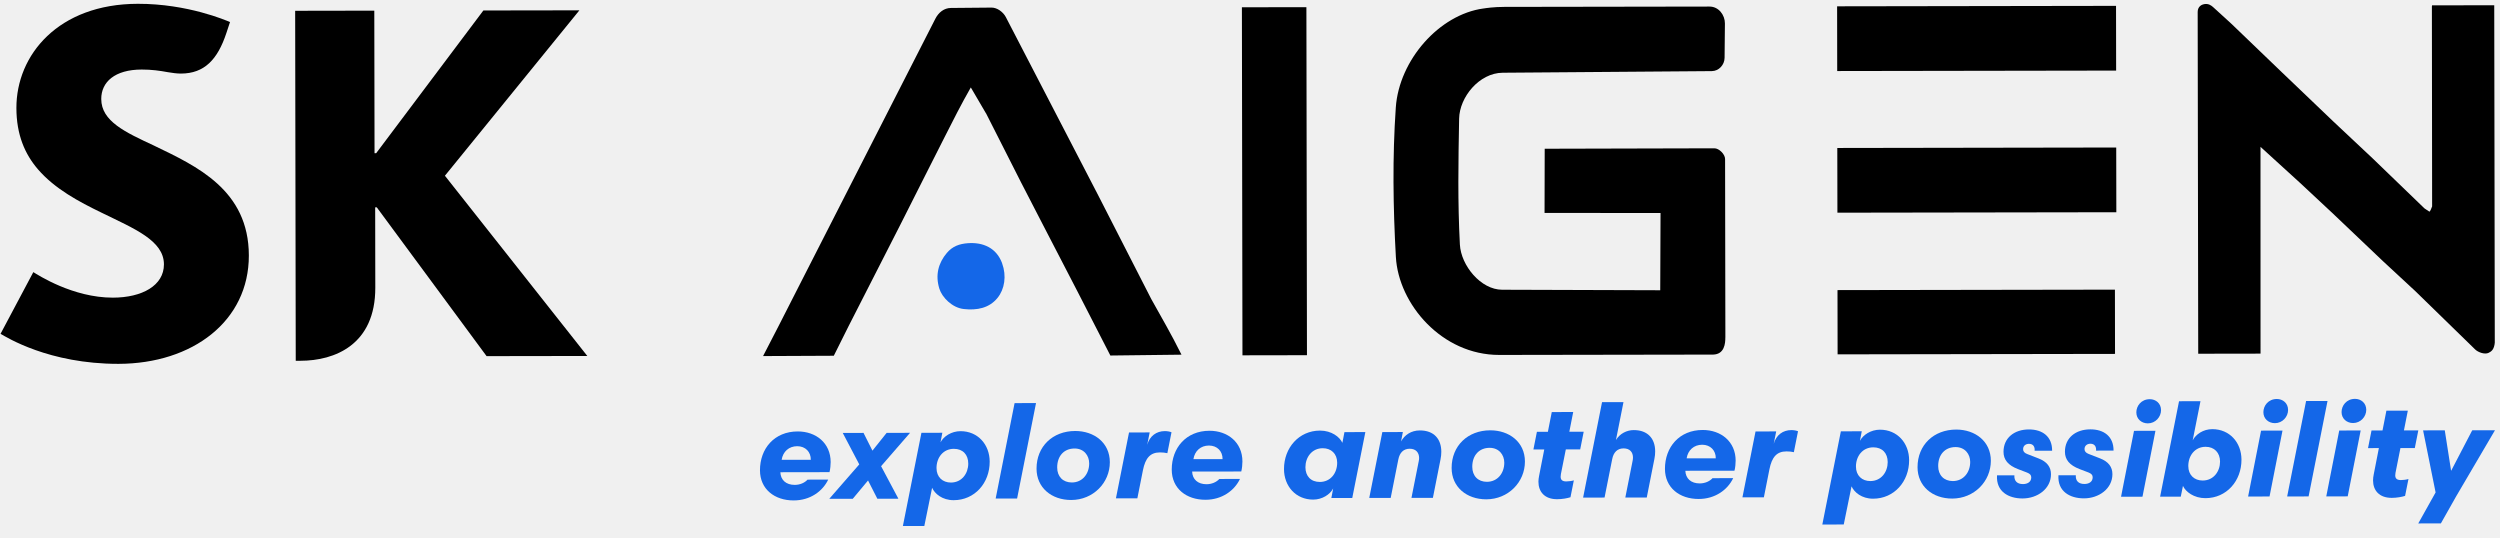
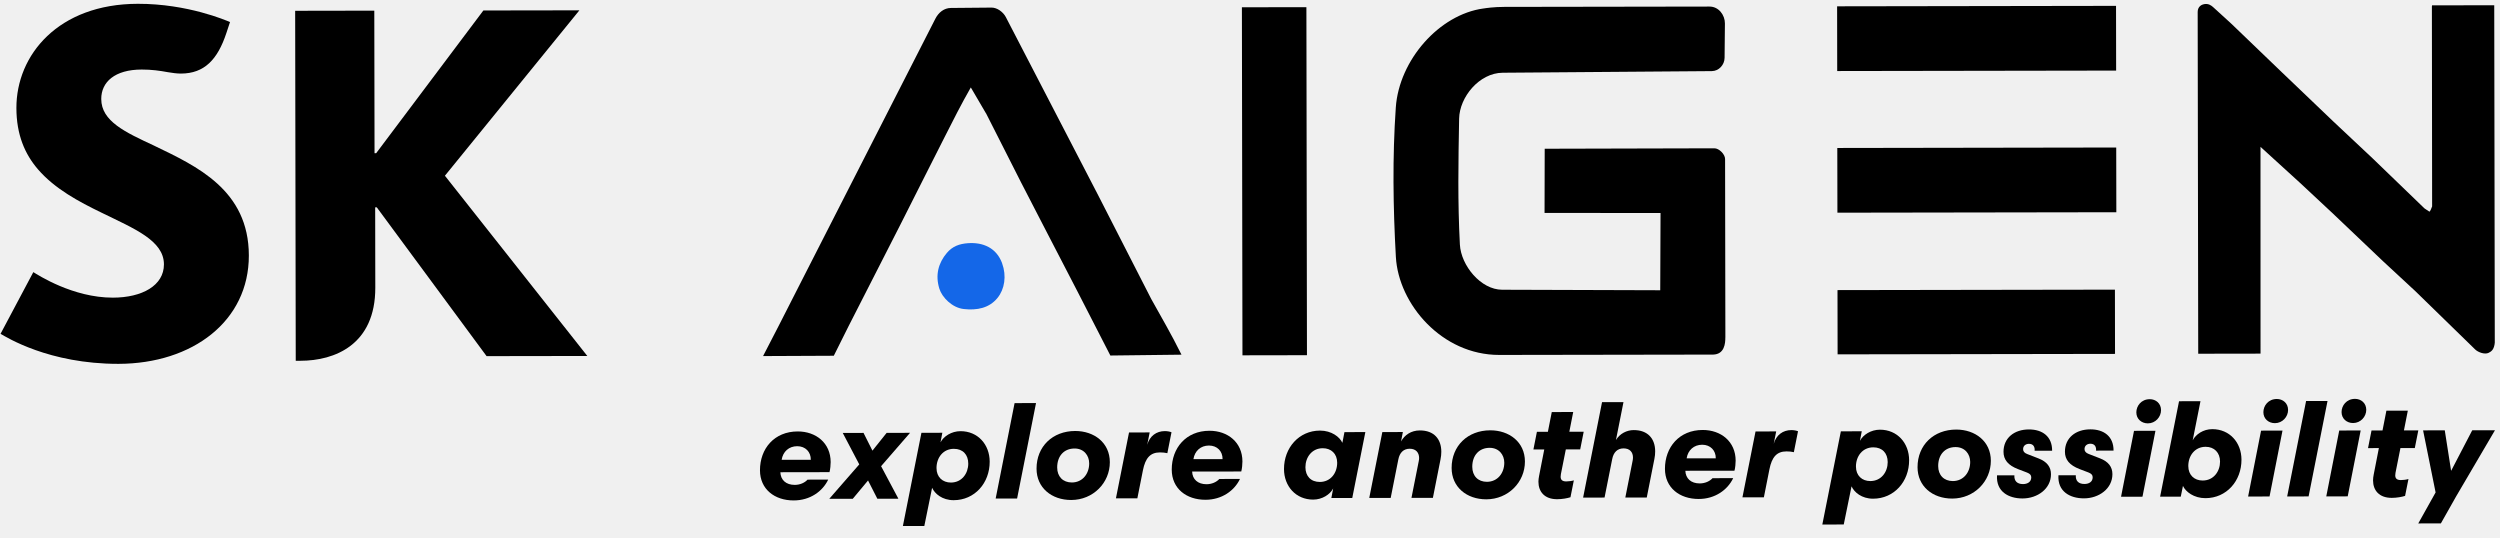
<svg xmlns="http://www.w3.org/2000/svg" width="200" height="43" viewBox="0 0 200 43" fill="none">
  <g clip-path="url(#clip0_1662_4043)">
    <path d="M12.348 11.661C10.016 10.576 8.103 9.7 8.1 7.919C8.098 6.559 9.185 5.567 11.336 5.563C12.126 5.562 12.774 5.655 13.442 5.777C13.792 5.838 14.164 5.886 14.475 5.886C16.354 5.883 17.412 4.76 18.113 2.633L18.402 1.763C18.101 1.64 15.03 0.298 11.027 0.304C4.658 0.314 1.302 4.404 1.312 8.642C1.315 10.78 1.988 12.326 3.037 13.546C4.389 15.113 6.315 16.137 8.117 17.011C10.743 18.296 13.112 19.243 13.115 21.149C13.117 22.842 11.37 23.808 9.032 23.812C5.827 23.817 3.023 21.988 2.666 21.77L0.043 26.706C0.511 26.969 3.902 29.116 9.479 29.108C15.421 29.093 19.916 25.679 19.908 20.436C19.899 15.194 15.726 13.292 12.346 11.661L12.348 11.661Z" fill="black" />
    <path d="M35.592 14.06L46.351 0.826L38.67 0.838L30.091 12.258L29.963 12.258L29.944 0.852L23.613 0.863L23.659 28.863L24.038 28.862C26.775 28.858 30.032 27.586 30.024 23.014L30.014 16.587L30.142 16.587L38.927 28.491L46.985 28.478L35.595 14.062L35.592 14.06Z" fill="black" />
-     <path d="M196.089 37.667L197.778 34.424L199.597 34.421L196.5 39.695L195.27 41.872L193.461 41.875L194.848 39.395L193.847 34.43L195.582 34.427L196.089 37.667Z" fill="#1467E8" />
-     <path d="M192.071 38.406C192.248 38.406 192.51 38.374 192.677 38.321L192.407 39.67C192.156 39.754 191.738 39.828 191.341 39.829C190.337 39.831 189.845 39.235 189.844 38.43C189.844 38.284 189.864 38.127 189.895 37.97L190.31 35.847L189.442 35.849L189.722 34.437L190.601 34.435L190.912 32.856L192.626 32.853L192.315 34.432L193.465 34.431L193.185 35.843L192.035 35.844L191.641 37.821C191.631 37.873 191.62 37.967 191.62 38.03C191.621 38.271 191.747 38.406 192.071 38.406Z" fill="#1467E8" />
-     <path d="M187.817 39.709L186.102 39.712L187.139 34.441L188.854 34.438L187.817 39.709ZM189.301 32.786C189.302 33.329 188.853 33.842 188.247 33.843C187.745 33.844 187.326 33.5 187.325 32.967C187.324 32.444 187.721 31.91 188.4 31.909C188.881 31.908 189.3 32.242 189.301 32.786Z" fill="#1467E8" />
-     <path d="M184.688 39.714L182.973 39.717L184.487 32.082L186.202 32.08L184.688 39.714Z" fill="#1467E8" />
-     <path d="M181.563 39.719L179.849 39.722L180.886 34.451L182.6 34.448L181.563 39.719ZM183.047 32.796C183.048 33.339 182.599 33.852 181.993 33.853C181.491 33.854 181.072 33.51 181.071 32.977C181.07 32.454 181.467 31.92 182.146 31.919C182.627 31.918 183.046 32.252 183.047 32.796Z" fill="#1467E8" />
-     <path d="M174.461 39.731L172.809 39.733L174.323 32.099L176.038 32.096L175.416 35.223C175.666 34.742 176.261 34.333 176.982 34.332C178.373 34.33 179.316 35.405 179.318 36.775C179.321 38.479 178.121 39.85 176.437 39.853C175.517 39.855 174.847 39.343 174.637 38.873L174.461 39.731ZM176.215 38.442C177.094 38.441 177.605 37.708 177.603 36.924C177.602 36.213 177.142 35.743 176.452 35.744C175.594 35.745 175.062 36.447 175.064 37.283C175.065 38.005 175.546 38.443 176.215 38.442Z" fill="#1467E8" />
-     <path d="M171.399 39.736L169.684 39.738L170.721 34.467L172.436 34.465L171.399 39.736ZM172.883 32.812C172.884 33.356 172.435 33.869 171.829 33.87C171.327 33.87 170.908 33.526 170.907 32.993C170.906 32.47 171.303 31.936 171.982 31.935C172.463 31.934 172.882 32.268 172.883 32.812Z" fill="#1467E8" />
-     <path d="M164.675 38.021L166.065 38.019C166.035 38.458 166.276 38.719 166.757 38.718C167.091 38.718 167.415 38.561 167.414 38.184C167.414 38.007 167.32 37.892 167.079 37.798L166.368 37.527C165.552 37.215 165.196 36.766 165.195 36.139C165.193 35.031 166.049 34.349 167.23 34.348C168.307 34.346 169.092 34.909 169.084 36.049L167.683 36.051C167.714 35.758 167.588 35.497 167.232 35.498C166.971 35.498 166.762 35.655 166.762 35.927C166.763 36.105 166.868 36.23 167.087 36.313L167.997 36.667C168.677 36.928 168.992 37.356 168.993 37.931C168.994 39.091 167.919 39.867 166.717 39.869C165.598 39.87 164.593 39.318 164.675 38.021Z" fill="#1467E8" />
-     <path d="M159.761 38.029L161.151 38.027C161.121 38.466 161.362 38.727 161.842 38.727C162.177 38.726 162.501 38.569 162.5 38.192C162.5 38.014 162.406 37.9 162.165 37.806L161.454 37.535C160.638 37.223 160.282 36.774 160.281 36.147C160.279 35.038 161.135 34.357 162.316 34.355C163.393 34.354 164.178 34.917 164.17 36.057L162.769 36.059C162.8 35.766 162.674 35.505 162.318 35.506C162.057 35.506 161.848 35.663 161.848 35.935C161.849 36.113 161.953 36.238 162.173 36.321L163.083 36.675C163.763 36.936 164.078 37.364 164.079 37.939C164.08 39.099 163.005 39.875 161.803 39.877C160.684 39.878 159.679 39.326 159.761 38.029Z" fill="#1467E8" />
-     <path d="M156.493 34.365C158.009 34.362 159.265 35.301 159.268 36.859C159.27 38.511 157.934 39.883 156.178 39.886C154.599 39.888 153.406 38.897 153.403 37.381C153.4 35.604 154.695 34.368 156.493 34.365ZM156.443 35.766C155.607 35.767 155.054 36.364 155.055 37.284C155.056 38.016 155.517 38.486 156.228 38.485C157.085 38.483 157.617 37.782 157.616 36.956C157.615 36.329 157.196 35.765 156.443 35.766Z" fill="#1467E8" />
-     <path d="M147.269 34.505L148.941 34.503L148.796 35.266C149.046 34.785 149.673 34.376 150.395 34.375C151.785 34.373 152.728 35.448 152.73 36.818C152.733 38.522 151.533 39.893 149.849 39.896C148.929 39.897 148.333 39.376 148.123 38.906L147.5 41.959L145.786 41.962L147.269 34.505ZM149.627 38.485C150.506 38.483 151.017 37.751 151.016 36.967C151.014 36.256 150.585 35.786 149.864 35.787C149.006 35.788 148.474 36.49 148.476 37.326C148.477 38.048 148.958 38.486 149.627 38.485Z" fill="#1467E8" />
-     <path d="M143.841 34.5L143.509 36.174C143.341 36.132 143.122 36.112 142.923 36.112C142.139 36.113 141.753 36.563 141.556 37.536L141.11 39.785L139.395 39.787L140.443 34.516L142.095 34.514L141.898 35.507C142.095 34.796 142.638 34.408 143.307 34.407C143.516 34.407 143.715 34.448 143.841 34.5Z" fill="#1467E8" />
-     <path d="M138.759 37.656L134.828 37.662C134.85 38.279 135.279 38.675 135.979 38.674C136.398 38.673 136.774 38.505 137.003 38.254L138.655 38.252C138.207 39.193 137.205 39.916 135.898 39.918C134.371 39.921 133.199 39.024 133.196 37.508C133.194 35.772 134.341 34.401 136.213 34.398C137.677 34.395 138.849 35.324 138.852 36.85C138.852 37.059 138.821 37.425 138.759 37.656ZM136.173 35.579C135.514 35.58 135.034 36.01 134.931 36.668L137.262 36.665C137.271 36.037 136.832 35.578 136.173 35.579Z" fill="#1467E8" />
-     <path d="M128.976 36.73L128.364 39.805L126.649 39.808L128.163 32.173L129.878 32.17L129.276 35.203C129.579 34.691 130.143 34.407 130.697 34.407C131.836 34.405 132.413 35.104 132.414 36.108C132.415 36.296 132.394 36.516 132.352 36.714L131.741 39.8L130.026 39.802L130.607 36.874C130.627 36.78 130.638 36.686 130.638 36.602C130.637 36.173 130.386 35.871 129.884 35.871C129.392 35.872 129.079 36.187 128.976 36.73Z" fill="#1467E8" />
-     <path d="M125.301 38.514C125.479 38.513 125.74 38.481 125.907 38.429L125.638 39.778C125.387 39.862 124.969 39.936 124.572 39.937C123.568 39.938 123.076 39.343 123.074 38.538C123.074 38.392 123.095 38.235 123.126 38.078L123.541 35.955L122.673 35.956L122.953 34.544L123.831 34.543L124.142 32.964L125.857 32.961L125.546 34.54L126.696 34.538L126.416 35.95L125.266 35.952L124.872 37.929C124.861 37.981 124.851 38.075 124.851 38.138C124.851 38.378 124.977 38.514 125.301 38.514Z" fill="#1467E8" />
-     <path d="M119.22 34.425C120.736 34.423 121.992 35.362 121.994 36.919C121.997 38.571 120.661 39.943 118.904 39.946C117.326 39.948 116.132 38.957 116.13 37.441C116.127 35.664 117.421 34.428 119.22 34.425ZM119.17 35.826C118.333 35.828 117.78 36.424 117.782 37.344C117.783 38.076 118.244 38.546 118.954 38.545C119.812 38.543 120.344 37.842 120.343 37.016C120.342 36.389 119.922 35.825 119.17 35.826Z" fill="#1467E8" />
-     <path d="M111.866 36.758L111.255 39.833L109.54 39.836L110.587 34.565L112.229 34.562L112.084 35.315C112.365 34.802 112.887 34.435 113.588 34.434C114.727 34.432 115.304 35.132 115.305 36.136C115.305 36.324 115.285 36.533 115.243 36.742L114.632 39.827L112.917 39.83L113.498 36.902C113.518 36.808 113.529 36.724 113.529 36.64C113.528 36.212 113.276 35.898 112.775 35.899C112.283 35.9 111.97 36.214 111.866 36.758Z" fill="#1467E8" />
-     <path d="M107.556 34.569L109.228 34.567L108.181 39.838L106.508 39.84L106.653 39.077C106.403 39.558 105.777 39.967 105.055 39.968C103.665 39.97 102.722 38.895 102.72 37.526C102.717 35.821 103.917 34.45 105.6 34.447C106.52 34.446 107.18 34.957 107.39 35.427L107.556 34.569ZM105.822 35.858C104.944 35.859 104.433 36.592 104.434 37.376C104.435 38.087 104.865 38.557 105.586 38.556C106.443 38.554 106.976 37.853 106.974 37.017C106.973 36.295 106.491 35.857 105.822 35.858Z" fill="#1467E8" />
-     <path d="M99.302 37.719L95.371 37.725C95.392 38.342 95.822 38.739 96.522 38.738C96.941 38.737 97.317 38.569 97.546 38.318L99.198 38.315C98.75 39.257 97.748 39.98 96.441 39.982C94.914 39.985 93.742 39.087 93.739 37.571C93.737 35.836 94.884 34.464 96.756 34.461C98.22 34.459 99.392 35.388 99.394 36.914C99.395 37.123 99.364 37.489 99.302 37.719ZM96.716 35.643C96.057 35.644 95.577 36.073 95.474 36.732L97.805 36.728C97.814 36.101 97.375 35.642 96.716 35.643Z" fill="#1467E8" />
-     <path d="M93.72 34.581L93.388 36.255C93.22 36.213 93.001 36.192 92.802 36.193C92.018 36.194 91.632 36.644 91.435 37.617L90.989 39.865L89.274 39.868L90.322 34.597L91.974 34.594L91.777 35.588C91.974 34.877 92.517 34.489 93.186 34.488C93.395 34.488 93.594 34.529 93.72 34.581Z" fill="#1467E8" />
-     <path d="M86.013 34.479C87.529 34.476 88.785 35.415 88.787 36.973C88.79 38.625 87.454 39.997 85.697 39.999C84.119 40.002 82.925 39.011 82.923 37.495C82.92 35.717 84.214 34.482 86.013 34.479ZM85.963 35.88C85.126 35.881 84.573 36.478 84.575 37.398C84.576 38.13 85.037 38.599 85.748 38.598C86.605 38.597 87.137 37.896 87.135 37.07C87.135 36.442 86.715 35.879 85.963 35.88Z" fill="#1467E8" />
-     <path d="M81.368 39.881L79.653 39.884L81.167 32.249L82.882 32.246L81.368 39.881Z" fill="#1467E8" />
-     <path d="M73.714 34.624L75.387 34.621L75.242 35.385C75.492 34.904 76.118 34.495 76.84 34.494C78.23 34.491 79.173 35.567 79.175 36.936C79.178 38.64 77.978 40.012 76.295 40.015C75.375 40.016 74.778 39.494 74.568 39.024L73.946 42.078L72.231 42.081L73.714 34.624ZM76.073 38.604C76.951 38.602 77.462 37.87 77.461 37.085C77.46 36.374 77.03 35.905 76.309 35.906C75.452 35.907 74.919 36.609 74.921 37.445C74.922 38.166 75.404 38.605 76.073 38.604Z" fill="#1467E8" />
-     <path d="M72.804 34.626L70.487 37.295L71.871 39.896L70.188 39.899L69.443 38.437L68.222 39.902L66.341 39.905L68.741 37.152L67.419 34.634L69.082 34.632L69.795 36.052L70.932 34.629L72.804 34.626Z" fill="#1467E8" />
-     <path d="M66.36 37.772L62.429 37.779C62.451 38.396 62.88 38.792 63.581 38.791C63.999 38.79 64.375 38.623 64.605 38.371L66.257 38.368C65.809 39.31 64.806 40.033 63.499 40.035C61.973 40.038 60.8 39.141 60.798 37.625C60.795 35.889 61.943 34.518 63.814 34.515C65.278 34.512 66.451 35.441 66.453 36.967C66.453 37.176 66.423 37.542 66.36 37.772ZM63.775 35.696C63.116 35.697 62.636 36.127 62.532 36.785L64.864 36.782C64.873 36.154 64.433 35.695 63.775 35.696Z" fill="#1467E8" />
+     <path d="M196.089 37.667L197.778 34.424L199.597 34.421L196.5 39.695L195.27 41.872L193.461 41.875L194.848 39.395L193.847 34.43L195.582 34.427L196.089 37.667Z" fill="black" />
+     <path d="M192.071 38.406C192.248 38.406 192.51 38.374 192.677 38.321L192.407 39.67C192.156 39.754 191.738 39.828 191.341 39.829C190.337 39.831 189.845 39.235 189.844 38.43C189.844 38.284 189.864 38.127 189.895 37.97L190.31 35.847L189.442 35.849L189.722 34.437L190.601 34.435L190.912 32.856L192.626 32.853L192.315 34.432L193.465 34.431L193.185 35.843L192.035 35.844L191.641 37.821C191.631 37.873 191.62 37.967 191.62 38.03C191.621 38.271 191.747 38.406 192.071 38.406Z" fill="black" />
+     <path d="M187.817 39.709L186.102 39.712L187.139 34.441L188.854 34.438L187.817 39.709ZM189.301 32.786C189.302 33.329 188.853 33.842 188.247 33.843C187.745 33.844 187.326 33.5 187.325 32.967C187.324 32.444 187.721 31.91 188.4 31.909C188.881 31.908 189.3 32.242 189.301 32.786Z" fill="black" />
+     <path d="M184.688 39.714L182.973 39.717L184.487 32.082L186.202 32.08L184.688 39.714Z" fill="black" />
+     <path d="M181.563 39.719L179.849 39.722L180.886 34.451L182.6 34.448L181.563 39.719ZM183.047 32.796C183.048 33.339 182.599 33.852 181.993 33.853C181.491 33.854 181.072 33.51 181.071 32.977C181.07 32.454 181.467 31.92 182.146 31.919C182.627 31.918 183.046 32.252 183.047 32.796Z" fill="black" />
+     <path d="M174.461 39.731L172.809 39.733L174.323 32.099L176.038 32.096L175.416 35.223C175.666 34.742 176.261 34.333 176.982 34.332C178.373 34.33 179.316 35.405 179.318 36.775C179.321 38.479 178.121 39.85 176.437 39.853C175.517 39.855 174.847 39.343 174.637 38.873L174.461 39.731ZM176.215 38.442C177.094 38.441 177.605 37.708 177.603 36.924C177.602 36.213 177.142 35.743 176.452 35.744C175.594 35.745 175.062 36.447 175.064 37.283C175.065 38.005 175.546 38.443 176.215 38.442Z" fill="black" />
+     <path d="M171.399 39.736L169.684 39.738L170.721 34.467L172.436 34.465L171.399 39.736ZM172.883 32.812C172.884 33.356 172.435 33.869 171.829 33.87C171.327 33.87 170.908 33.526 170.907 32.993C170.906 32.47 171.303 31.936 171.982 31.935C172.463 31.934 172.882 32.268 172.883 32.812Z" fill="black" />
+     <path d="M164.675 38.021L166.065 38.019C166.035 38.458 166.276 38.719 166.757 38.718C167.091 38.718 167.415 38.561 167.414 38.184C167.414 38.007 167.32 37.892 167.079 37.798L166.368 37.527C165.552 37.215 165.196 36.766 165.195 36.139C165.193 35.031 166.049 34.349 167.23 34.348C168.307 34.346 169.092 34.909 169.084 36.049L167.683 36.051C167.714 35.758 167.588 35.497 167.232 35.498C166.971 35.498 166.762 35.655 166.762 35.927C166.763 36.105 166.868 36.23 167.087 36.313L167.997 36.667C168.677 36.928 168.992 37.356 168.993 37.931C168.994 39.091 167.919 39.867 166.717 39.869C165.598 39.87 164.593 39.318 164.675 38.021Z" fill="black" />
+     <path d="M159.761 38.029L161.151 38.027C161.121 38.466 161.362 38.727 161.842 38.727C162.177 38.726 162.501 38.569 162.5 38.192C162.5 38.014 162.406 37.9 162.165 37.806L161.454 37.535C160.638 37.223 160.282 36.774 160.281 36.147C160.279 35.038 161.135 34.357 162.316 34.355C163.393 34.354 164.178 34.917 164.17 36.057L162.769 36.059C162.8 35.766 162.674 35.505 162.318 35.506C162.057 35.506 161.848 35.663 161.848 35.935C161.849 36.113 161.953 36.238 162.173 36.321L163.083 36.675C163.763 36.936 164.078 37.364 164.079 37.939C164.08 39.099 163.005 39.875 161.803 39.877C160.684 39.878 159.679 39.326 159.761 38.029Z" fill="black" />
+     <path d="M156.493 34.365C158.009 34.362 159.265 35.301 159.268 36.859C159.27 38.511 157.934 39.883 156.178 39.886C154.599 39.888 153.406 38.897 153.403 37.381C153.4 35.604 154.695 34.368 156.493 34.365ZM156.443 35.766C155.607 35.767 155.054 36.364 155.055 37.284C155.056 38.016 155.517 38.486 156.228 38.485C157.085 38.483 157.617 37.782 157.616 36.956C157.615 36.329 157.196 35.765 156.443 35.766Z" fill="black" />
+     <path d="M147.269 34.505L148.941 34.503L148.796 35.266C149.046 34.785 149.673 34.376 150.395 34.375C151.785 34.373 152.728 35.448 152.73 36.818C152.733 38.522 151.533 39.893 149.849 39.896C148.929 39.897 148.333 39.376 148.123 38.906L147.5 41.959L145.786 41.962L147.269 34.505ZM149.627 38.485C150.506 38.483 151.017 37.751 151.016 36.967C151.014 36.256 150.585 35.786 149.864 35.787C149.006 35.788 148.474 36.49 148.476 37.326C148.477 38.048 148.958 38.486 149.627 38.485Z" fill="black" />
+     <path d="M143.841 34.5L143.509 36.174C143.341 36.132 143.122 36.112 142.923 36.112C142.139 36.113 141.753 36.563 141.556 37.536L141.11 39.785L139.395 39.787L140.443 34.516L142.095 34.514L141.898 35.507C142.095 34.796 142.638 34.408 143.307 34.407C143.516 34.407 143.715 34.448 143.841 34.5Z" fill="black" />
+     <path d="M138.759 37.656L134.828 37.662C134.85 38.279 135.279 38.675 135.979 38.674C136.398 38.673 136.774 38.505 137.003 38.254L138.655 38.252C138.207 39.193 137.205 39.916 135.898 39.918C134.371 39.921 133.199 39.024 133.196 37.508C133.194 35.772 134.341 34.401 136.213 34.398C137.677 34.395 138.849 35.324 138.852 36.85C138.852 37.059 138.821 37.425 138.759 37.656ZM136.173 35.579C135.514 35.58 135.034 36.01 134.931 36.668L137.262 36.665C137.271 36.037 136.832 35.578 136.173 35.579Z" fill="black" />
+     <path d="M128.976 36.73L128.364 39.805L126.649 39.808L128.163 32.173L129.878 32.17L129.276 35.203C129.579 34.691 130.143 34.407 130.697 34.407C131.836 34.405 132.413 35.104 132.414 36.108C132.415 36.296 132.394 36.516 132.352 36.714L131.741 39.8L130.026 39.802L130.607 36.874C130.627 36.78 130.638 36.686 130.638 36.602C130.637 36.173 130.386 35.871 129.884 35.871C129.392 35.872 129.079 36.187 128.976 36.73Z" fill="black" />
+     <path d="M125.301 38.514C125.479 38.513 125.74 38.481 125.907 38.429L125.638 39.778C125.387 39.862 124.969 39.936 124.572 39.937C123.568 39.938 123.076 39.343 123.074 38.538C123.074 38.392 123.095 38.235 123.126 38.078L123.541 35.955L122.673 35.956L122.953 34.544L123.831 34.543L124.142 32.964L125.857 32.961L125.546 34.54L126.696 34.538L126.416 35.95L125.266 35.952L124.872 37.929C124.861 37.981 124.851 38.075 124.851 38.138C124.851 38.378 124.977 38.514 125.301 38.514Z" fill="black" />
+     <path d="M119.22 34.425C120.736 34.423 121.992 35.362 121.994 36.919C121.997 38.571 120.661 39.943 118.904 39.946C117.326 39.948 116.132 38.957 116.13 37.441C116.127 35.664 117.421 34.428 119.22 34.425ZM119.17 35.826C118.333 35.828 117.78 36.424 117.782 37.344C117.783 38.076 118.244 38.546 118.954 38.545C119.812 38.543 120.344 37.842 120.343 37.016C120.342 36.389 119.922 35.825 119.17 35.826Z" fill="black" />
+     <path d="M111.866 36.758L111.255 39.833L109.54 39.836L110.587 34.565L112.229 34.562L112.084 35.315C112.365 34.802 112.887 34.435 113.588 34.434C114.727 34.432 115.304 35.132 115.305 36.136C115.305 36.324 115.285 36.533 115.243 36.742L114.632 39.827L112.917 39.83L113.498 36.902C113.518 36.808 113.529 36.724 113.529 36.64C113.528 36.212 113.276 35.898 112.775 35.899C112.283 35.9 111.97 36.214 111.866 36.758Z" fill="black" />
+     <path d="M107.556 34.569L109.228 34.567L108.181 39.838L106.508 39.84L106.653 39.077C106.403 39.558 105.777 39.967 105.055 39.968C103.665 39.97 102.722 38.895 102.72 37.526C102.717 35.821 103.917 34.45 105.6 34.447C106.52 34.446 107.18 34.957 107.39 35.427L107.556 34.569ZM105.822 35.858C104.944 35.859 104.433 36.592 104.434 37.376C104.435 38.087 104.865 38.557 105.586 38.556C106.443 38.554 106.976 37.853 106.974 37.017C106.973 36.295 106.491 35.857 105.822 35.858Z" fill="black" />
+     <path d="M99.302 37.719L95.371 37.725C95.392 38.342 95.822 38.739 96.522 38.738C96.941 38.737 97.317 38.569 97.546 38.318L99.198 38.315C98.75 39.257 97.748 39.98 96.441 39.982C94.914 39.985 93.742 39.087 93.739 37.571C93.737 35.836 94.884 34.464 96.756 34.461C98.22 34.459 99.392 35.388 99.394 36.914C99.395 37.123 99.364 37.489 99.302 37.719ZM96.716 35.643C96.057 35.644 95.577 36.073 95.474 36.732L97.805 36.728C97.814 36.101 97.375 35.642 96.716 35.643Z" fill="black" />
+     <path d="M93.72 34.581L93.388 36.255C93.22 36.213 93.001 36.192 92.802 36.193C92.018 36.194 91.632 36.644 91.435 37.617L90.989 39.865L89.274 39.868L90.322 34.597L91.974 34.594L91.777 35.588C91.974 34.877 92.517 34.489 93.186 34.488C93.395 34.488 93.594 34.529 93.72 34.581Z" fill="black" />
+     <path d="M86.013 34.479C87.529 34.476 88.785 35.415 88.787 36.973C88.79 38.625 87.454 39.997 85.697 39.999C84.119 40.002 82.925 39.011 82.923 37.495C82.92 35.717 84.214 34.482 86.013 34.479ZM85.963 35.88C85.126 35.881 84.573 36.478 84.575 37.398C84.576 38.13 85.037 38.599 85.748 38.598C86.605 38.597 87.137 37.896 87.135 37.07C87.135 36.442 86.715 35.879 85.963 35.88Z" fill="black" />
+     <path d="M81.368 39.881L79.653 39.884L81.167 32.249L82.882 32.246L81.368 39.881Z" fill="black" />
+     <path d="M73.714 34.624L75.387 34.621L75.242 35.385C75.492 34.904 76.118 34.495 76.84 34.494C78.23 34.491 79.173 35.567 79.175 36.936C79.178 38.64 77.978 40.012 76.295 40.015C75.375 40.016 74.778 39.494 74.568 39.024L73.946 42.078L72.231 42.081L73.714 34.624ZM76.073 38.604C76.951 38.602 77.462 37.87 77.461 37.085C77.46 36.374 77.03 35.905 76.309 35.906C75.452 35.907 74.919 36.609 74.921 37.445C74.922 38.166 75.404 38.605 76.073 38.604Z" fill="black" />
+     <path d="M72.804 34.626L70.487 37.295L71.871 39.896L70.188 39.899L69.443 38.437L68.222 39.902L66.341 39.905L68.741 37.152L67.419 34.634L69.082 34.632L69.795 36.052L70.932 34.629L72.804 34.626Z" fill="black" />
+     <path d="M66.36 37.772L62.429 37.779C62.451 38.396 62.88 38.792 63.581 38.791C63.999 38.79 64.375 38.623 64.605 38.371L66.257 38.368C65.809 39.31 64.806 40.033 63.499 40.035C61.973 40.038 60.8 39.141 60.798 37.625C60.795 35.889 61.943 34.518 63.814 34.515C65.278 34.512 66.451 35.441 66.453 36.967C66.453 37.176 66.423 37.542 66.36 37.772ZM63.775 35.696C63.116 35.697 62.636 36.127 62.532 36.785L64.864 36.782C64.873 36.154 64.433 35.695 63.775 35.696Z" fill="black" />
    <path d="M169.283 0.469L146.969 0.505L146.977 5.683L169.291 5.647L169.283 0.469Z" fill="black" />
    <path d="M169.194 23.172L147 23.208L147.008 28.348L169.202 28.312L169.194 23.172Z" fill="black" />
    <path d="M169.298 11.801L146.984 11.838L146.993 17.015L169.307 16.979L169.298 11.801Z" fill="black" />
    <path d="M78.879 9.07L77.665 6.995C76.873 8.382 76.27 9.583 75.571 10.963L74.022 14.025L72.058 17.917L67.876 26.113L66.704 28.46L61.045 28.486L62.296 26.064L64.342 22.048L74.83 1.495C75.084 0.999 75.523 0.641 76.07 0.637L79.332 0.607C79.773 0.607 80.251 0.957 80.465 1.365L87.853 15.619L92.102 23.925C92.902 25.375 93.65 26.622 94.519 28.374L88.829 28.442L86.201 23.323L83.445 18.002L81.683 14.59L78.882 9.063L78.879 9.07Z" fill="black" />
    <path d="M80.168 21.063C80.537 22.073 80.374 23.133 79.794 23.842C79.142 24.637 78.18 24.849 77.083 24.72C76.175 24.614 75.365 23.797 75.148 23.093C74.812 22.007 75.065 21.041 75.748 20.235C76.201 19.701 76.751 19.504 77.445 19.455C78.642 19.371 79.719 19.826 80.171 21.063L80.168 21.063Z" fill="#1467E8" />
    <path d="M104.512 0.574L99.352 0.582L99.397 28.425L104.557 28.416L104.512 0.574Z" fill="black" />
    <path d="M194.561 0.428L194.561 0.494L194.551 0.494L194.57 16.509C194.529 16.598 194.413 16.973 194.34 16.925L193.958 16.672L189.788 12.649L186.665 9.717L182.54 5.774L178.507 1.898L177.047 0.567C176.906 0.44 176.669 0.261 176.318 0.334C176.163 0.365 175.813 0.497 175.814 0.961L175.854 26.204L175.858 28.298L180.843 28.29L180.843 28.207L180.84 11.748L184.005 14.632L186.587 17.041L190.633 20.889L193.23 23.295L198.016 27.959C198.247 28.183 198.78 28.381 199.09 28.226C199.299 28.122 199.536 27.981 199.587 27.383L199.547 2.514L199.543 0.42L194.558 0.428L194.561 0.428Z" fill="black" />
    <path d="M138.03 26.997L138.007 12.722C138.007 12.34 137.525 11.86 137.147 11.864L123.576 11.899L123.564 17.033L132.843 17.042L132.819 23.22L120.17 23.179C118.464 23.175 116.883 21.245 116.791 19.567C116.61 16.143 116.667 12.963 116.73 9.49C116.762 7.771 118.337 5.836 120.21 5.819L136.944 5.689C137.515 5.685 137.961 5.182 137.967 4.628L137.993 1.878C137.999 1.218 137.506 0.521 136.757 0.525L120.697 0.551C120.58 0.551 120.456 0.551 120.333 0.552C119.497 0.553 118.885 0.647 118.689 0.678L118.676 0.678C115.149 1.158 111.93 4.794 111.664 8.597C111.389 12.572 111.447 16.581 111.67 20.562C111.882 24.32 115.344 28.402 119.944 28.395L137.049 28.367C137.957 28.345 138.028 27.479 138.027 27.004L138.03 26.997Z" fill="black" />
  </g>
  <defs>
    <clipPath id="clip0_1662_4043">
      <rect width="199.539" height="42" fill="white" transform="translate(0 0.32195) rotate(-0.0924448)" />
    </clipPath>
  </defs>
</svg>
